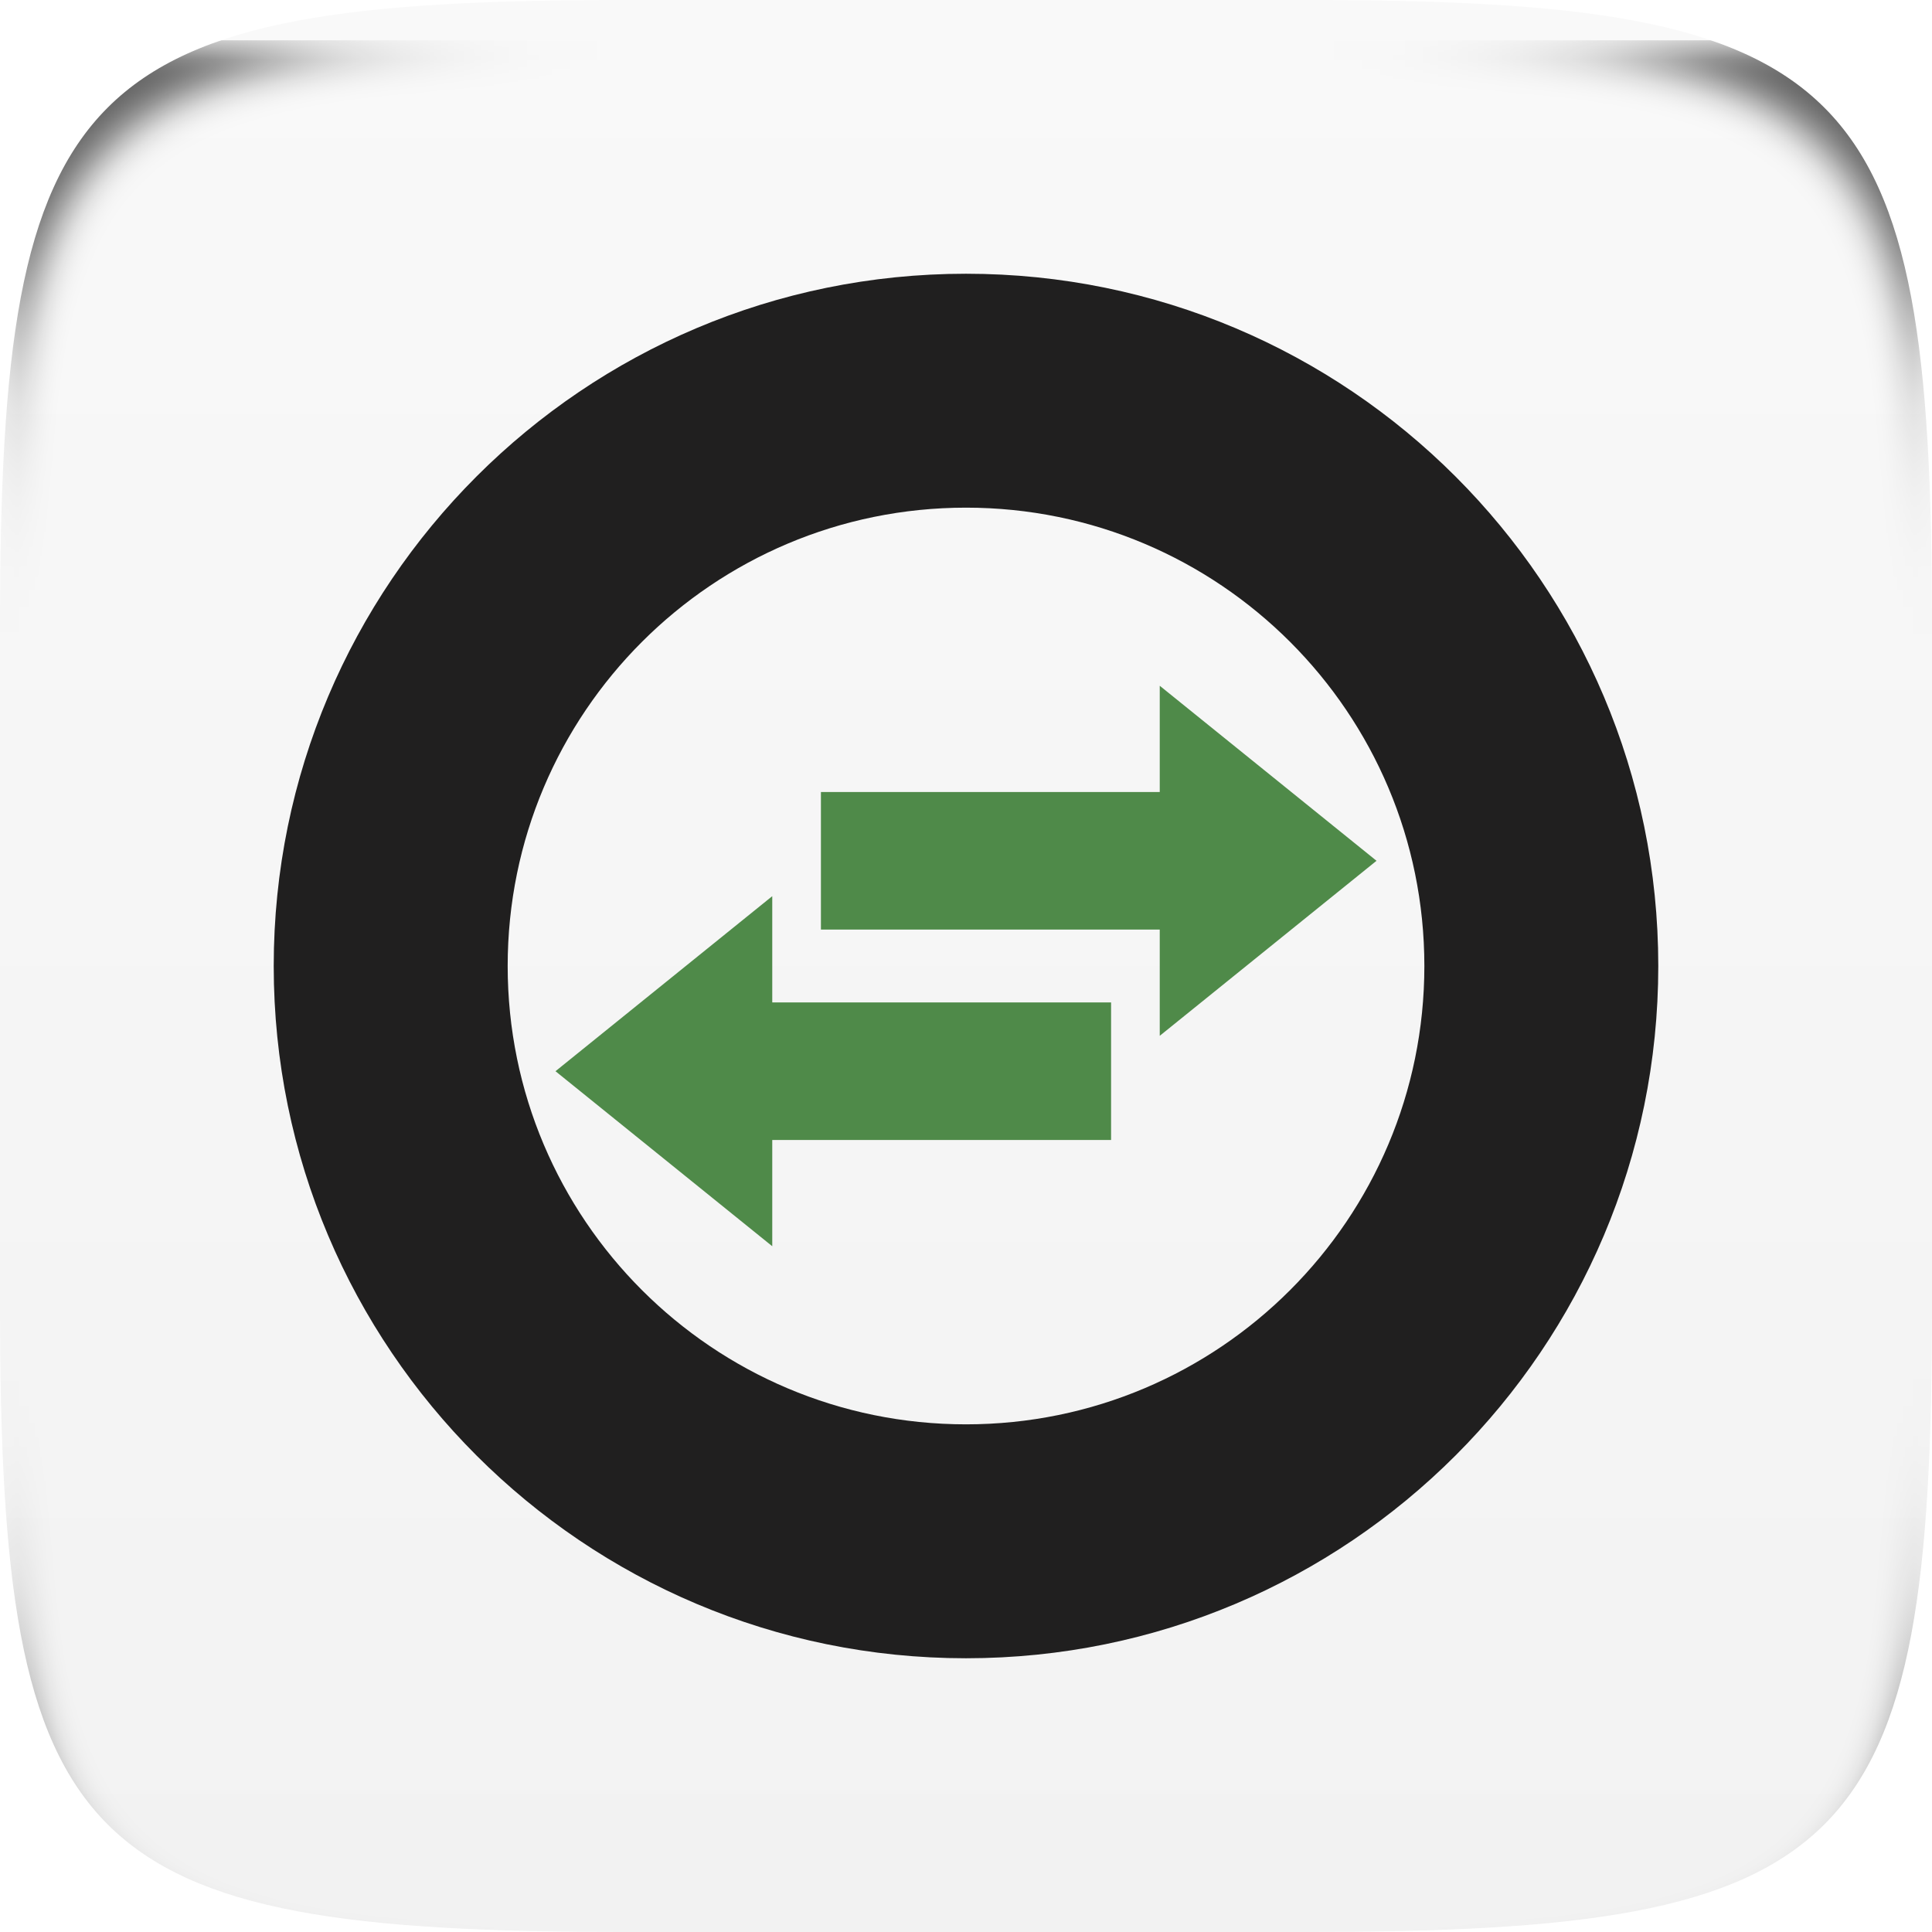
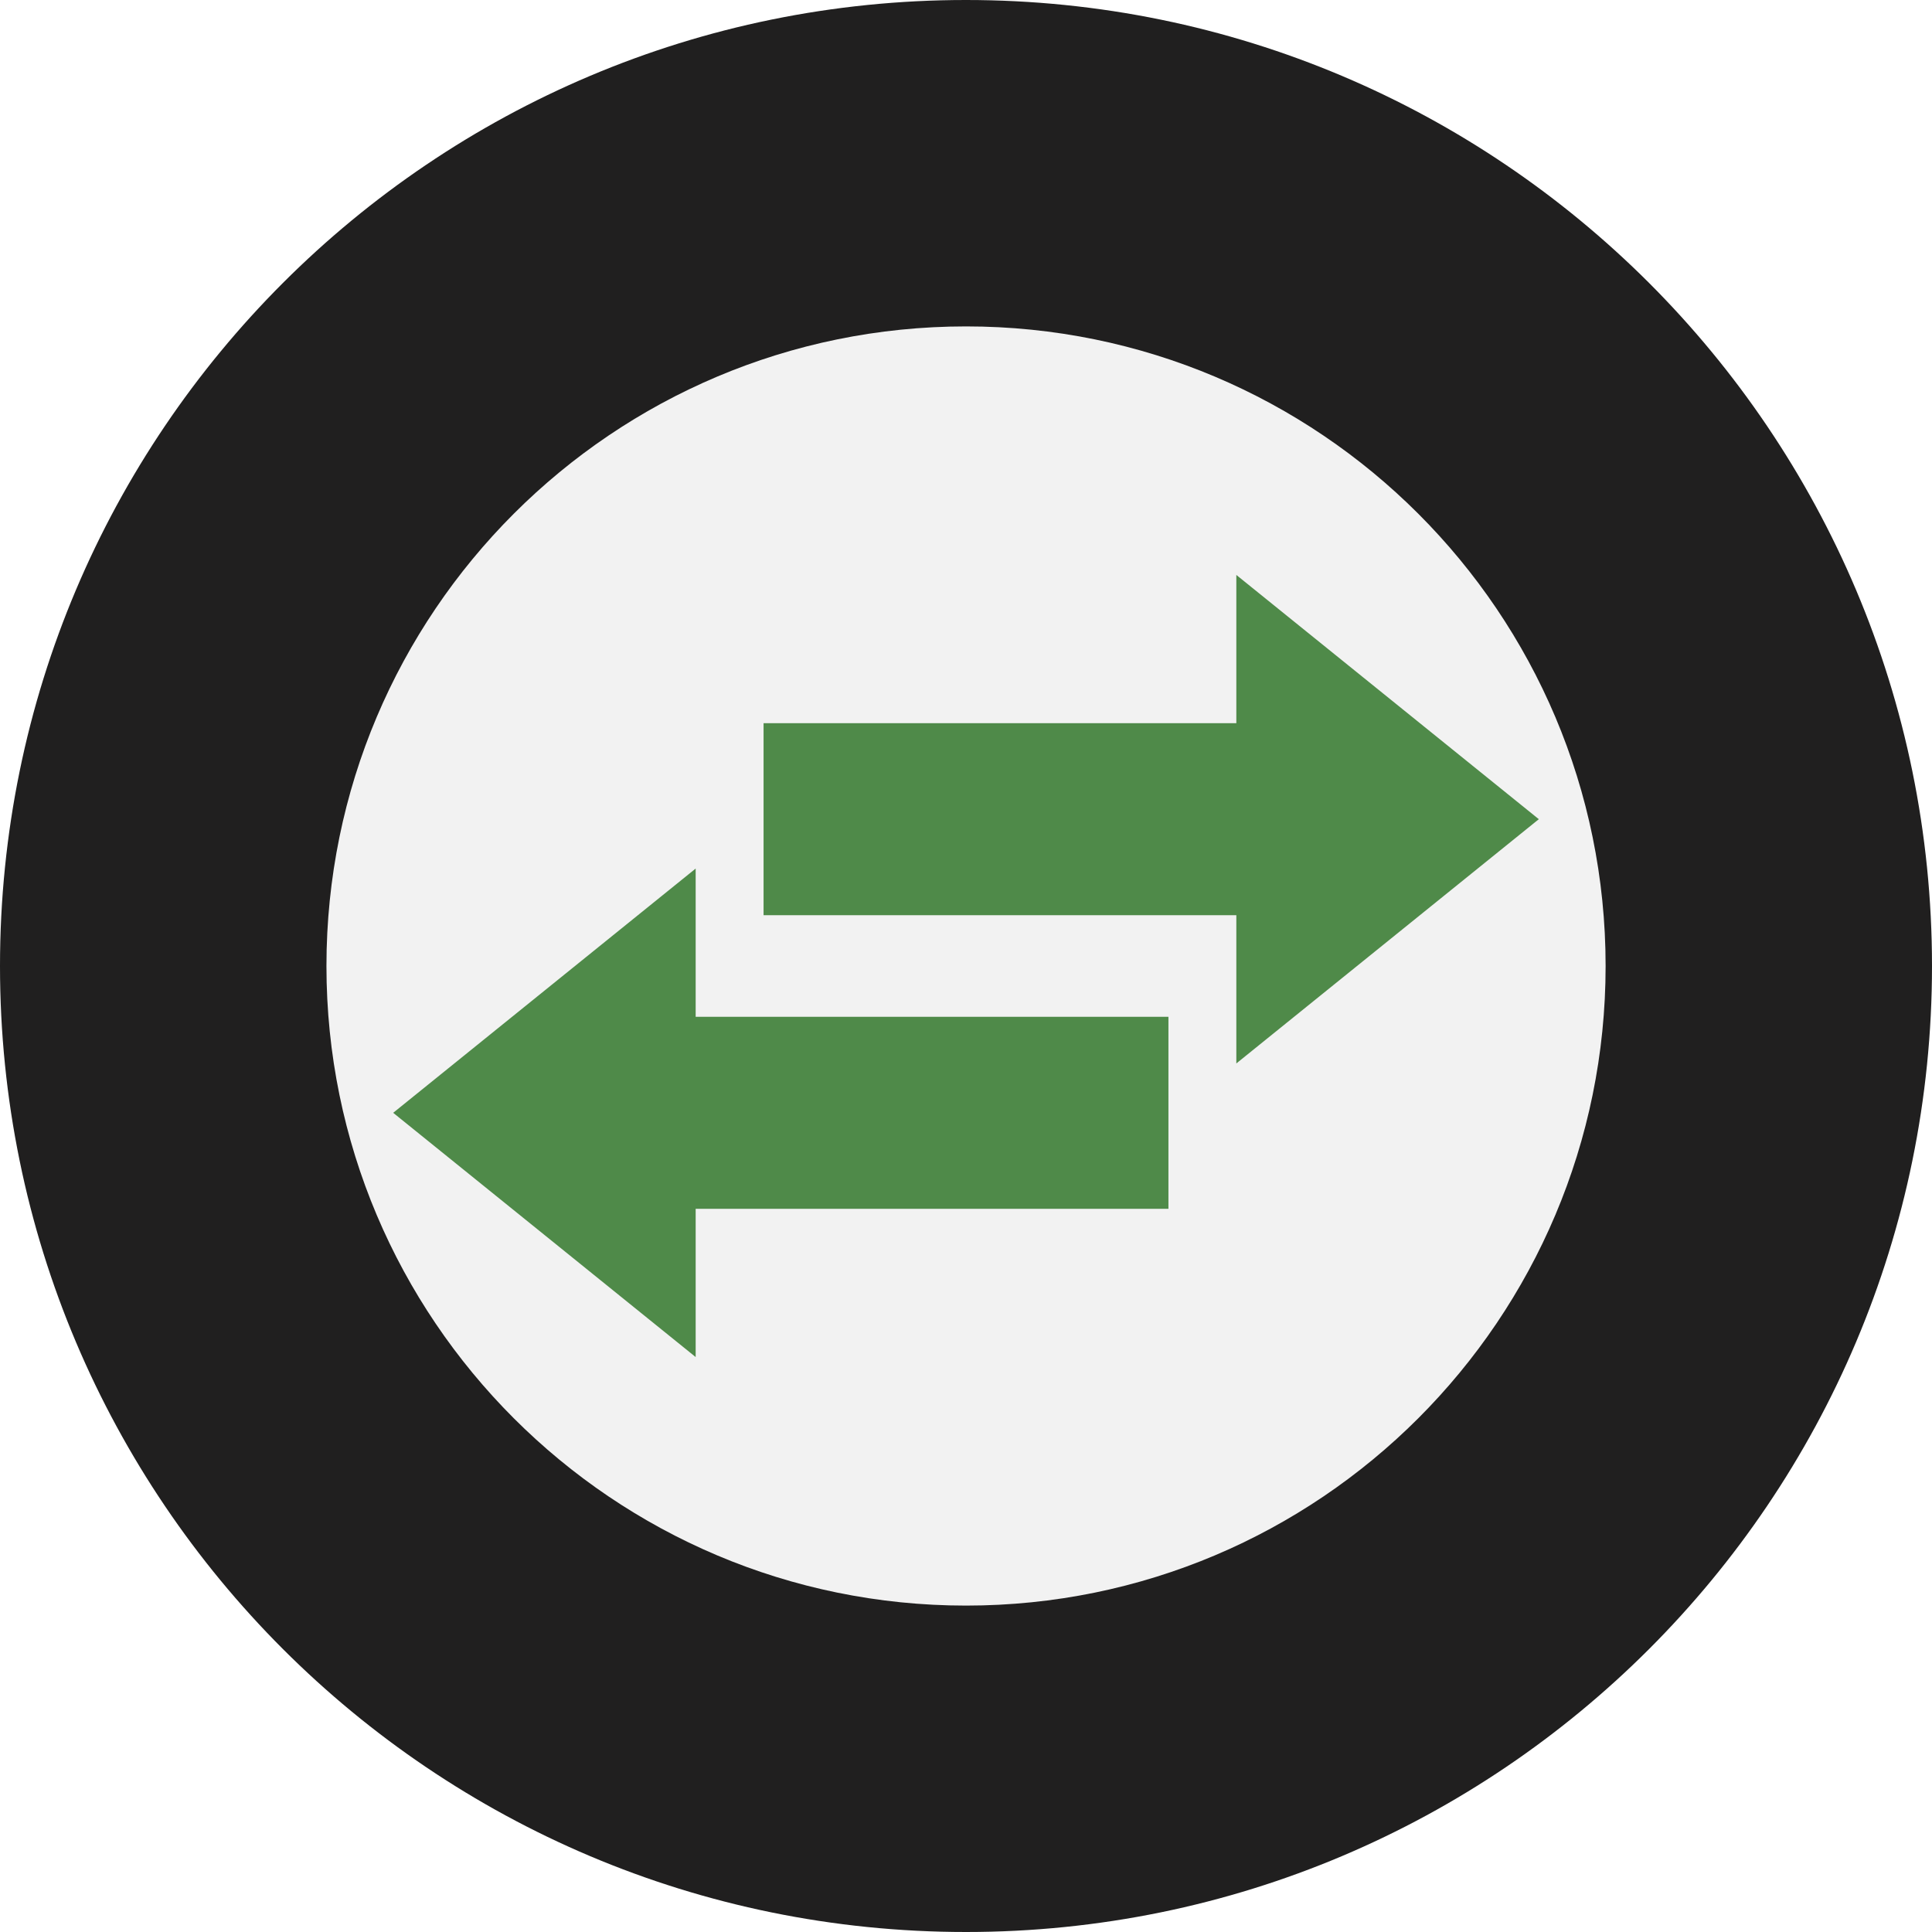
<svg xmlns="http://www.w3.org/2000/svg" xmlns:xlink="http://www.w3.org/1999/xlink" width="96" height="96" id="svg6517" version="1.1" viewBox="0 0 96 96">
  <defs id="defs6519">
    <linearGradient id="Background">
      <stop id="stop4178" offset="0" style="stop-color:#22779e;stop-opacity:1" />
      <stop id="stop4180" offset="1" style="stop-color:#2991c0;stop-opacity:1" />
    </linearGradient>
    <filter style="color-interpolation-filters:sRGB" id="filter1121">
      <feFlood flood-opacity="0.6" flood-color="rgb(0,0,0)" result="flood" id="feFlood1123" />
      <feComposite in="flood" in2="SourceGraphic" operator="out" result="composite1" id="feComposite1125" />
      <feGaussianBlur in="composite1" stdDeviation="1" result="blur" id="feGaussianBlur1127" />
      <feOffset dx="0" dy="2" result="offset" id="feOffset1129" />
      <feComposite in="offset" in2="SourceGraphic" operator="atop" result="composite2" id="feComposite1131" />
    </filter>
    <filter style="color-interpolation-filters:sRGB" id="filter950">
      <feFlood flood-opacity="0.25" flood-color="rgb(0,0,0)" result="flood" id="feFlood952" />
      <feComposite in="flood" in2="SourceGraphic" operator="in" result="composite1" id="feComposite954" />
      <feGaussianBlur in="composite1" stdDeviation="1" result="blur" id="feGaussianBlur956" />
      <feOffset dx="0" dy="1" result="offset" id="feOffset958" />
      <feComposite in="SourceGraphic" in2="offset" operator="over" result="composite2" id="feComposite960" />
    </filter>
    <clipPath clipPathUnits="userSpaceOnUse" id="clipPath873">
      <g transform="matrix(0,-0.6666667,0.6660448,0,-258.2599,677)" id="g875" style="display:inline;fill:#ff00ff;fill-opacity:1;stroke:none">
        <path style="display:inline;fill:#ff00ff;fill-opacity:1;stroke:none" d="M 46.703,898.228 H 97.297 C 138.162,898.228 144,904.065 144,944.926 v 50.738 c 0,40.861 -5.838,46.698 -46.703,46.698 H 46.703 C 5.838,1042.362 0,1036.525 0,995.664 v -50.738 c 0,-40.861 5.838,-46.698 46.703,-46.698 z" id="path877" />
      </g>
    </clipPath>
-     <filter id="filter891">
-       <feGaussianBlur stdDeviation="0.72" id="feGaussianBlur893" />
-     </filter>
    <style id="style867" type="text/css">
    .fil0 {fill:#1F1A17}
   </style>
    <clipPath id="clipPath16">
      <path id="path18" d="M -9,-9 H 605 V 222 H -9 Z" />
    </clipPath>
    <clipPath id="clipPath116">
      <path id="path118" d="m 91.737,146.325 -9.704,-1.577 -8.855,-3.881 -7.521,-4.731 -7.157,-8.733 -4.043,-4.282 -3.909,-1.441 -1.034,2.527 1.808,2.61 0.406,3.68 1.211,-0.049 1.323,-1.207 -0.357,3.749 -1.467,0.984 0.044,1.429 -3.474,-1.966 -3.146,-3.712 -0.656,-3.318 1.345,-2.657 1.255,-4.513 2.552,-1.208 2.685,0.132 2.546,1.479 -1.698,-8.612 1.698,-9.582 -1.869,-4.425 -6.122,-6.596 1.089,-3.941 2.9,-4.567 5.469,-3.849 2.901,-0.397 3.225,-0.109 -2.012,-8.26 7.399,-3.033 9.219,-1.213 3.154,2.062 0.243,5.58 3.518,5.822 0.243,4.609 8.491,-0.607 7.884,0.728 -7.884,-4.731 1.334,-5.701 4.973,-7.763 4.852,-2.062 3.881,1.577 1.577,3.154 8.127,6.186 1.577,-1.334 12.736,-0.485 2.547,2.062 0.243,3.639 -0.849,1.577 -0.607,9.825 -4.245,8.491 0.728,3.76 2.547,-1.334 7.157,-6.672 3.518,-0.242 3.881,1.577 3.882,2.911 1.941,6.308 11.402,-0.728 6.914,2.669 5.58,5.216 4.003,7.521 0.971,8.855 -0.849,10.31 -2.183,9.219 -2.184,2.911 -3.032,0.971 -5.337,-5.822 -4.852,-1.698 -4.245,7.035 -4.245,3.881 -2.305,1.456 -9.219,7.642 -7.399,4.003 -7.399,0.607 -8.612,-1.456 -7.521,-2.79 -5.216,-4.245 -4.124,-4.973 -4.245,-1.213" />
    </clipPath>
    <clipPath id="clipPath128">
      <path id="path130" d="m 91.737,146.325 -9.704,-1.577 -8.855,-3.881 -7.521,-4.731 -7.157,-8.733 -4.043,-4.282 -3.909,-1.441 -1.034,2.527 1.808,2.61 0.406,3.68 1.211,-0.049 1.323,-1.207 -0.357,3.749 -1.467,0.984 0.044,1.429 -3.474,-1.966 -3.146,-3.712 -0.656,-3.318 1.345,-2.657 1.255,-4.513 2.552,-1.208 2.685,0.132 2.546,1.479 -1.698,-8.612 1.698,-9.582 -1.869,-4.425 -6.122,-6.596 1.089,-3.941 2.9,-4.567 5.469,-3.849 2.901,-0.397 3.225,-0.109 -2.012,-8.26 7.399,-3.033 9.219,-1.213 3.154,2.062 0.243,5.58 3.518,5.822 0.243,4.609 8.491,-0.607 7.884,0.728 -7.884,-4.731 1.334,-5.701 4.973,-7.763 4.852,-2.062 3.881,1.577 1.577,3.154 8.127,6.186 1.577,-1.334 12.736,-0.485 2.547,2.062 0.243,3.639 -0.849,1.577 -0.607,9.825 -4.245,8.491 0.728,3.76 2.547,-1.334 7.157,-6.672 3.518,-0.242 3.881,1.577 3.882,2.911 1.941,6.308 11.402,-0.728 6.914,2.669 5.58,5.216 4.003,7.521 0.971,8.855 -0.849,10.31 -2.183,9.219 -2.184,2.911 -3.032,0.971 -5.337,-5.822 -4.852,-1.698 -4.245,7.035 -4.245,3.881 -2.305,1.456 -9.219,7.642 -7.399,4.003 -7.399,0.607 -8.612,-1.456 -7.521,-2.79 -5.216,-4.245 -4.124,-4.973 -4.245,-1.213" />
    </clipPath>
    <linearGradient id="linearGradient3850">
      <stop id="stop3852" offset="0" style="stop-color:#000000;stop-opacity:1;" />
      <stop id="stop3854" offset="1" style="stop-color:#000000;stop-opacity:0;" />
    </linearGradient>
    <clipPath clipPathUnits="userSpaceOnUse" id="clipPath3095">
      <path d="M 976.648,389.551 H 134.246 V 1229.55 H 976.648 V 389.551" id="path3097" />
    </clipPath>
    <clipPath clipPathUnits="userSpaceOnUse" id="clipPath3195">
      <path d="m 611.836,756.738 -106.34,105.207 c -8.473,8.289 -13.617,20.102 -13.598,33.379 L 598.301,790.207 c -0.031,-13.418 5.094,-25.031 13.535,-33.469" id="path3197" />
    </clipPath>
    <clipPath clipPathUnits="userSpaceOnUse" id="clipPath3235">
      <path d="m 1095.64,1501.81 c 35.46,-35.07 70.89,-70.11 106.35,-105.17 4.4,-4.38 7.11,-10.53 7.11,-17.55 l -106.37,105.21 c 0,7 -2.71,13.11 -7.09,17.51" id="path3237" />
    </clipPath>
    <clipPath id="clipPath4591" clipPathUnits="userSpaceOnUse">
      <path d="m 1106.601,730.437 -0.036,21.648 c -0.01,3.508 -2.868,6.614 -6.404,6.925 l -83.65,7.332 c -3.521,0.308 -6.381,-2.3 -6.367,-5.814 l 0.036,-21.648 20.117,-1.767 -0.011,4.638 c 0,1.839 1.484,3.199 3.326,3.039 l 49.527,-4.34 c 1.843,-0.166 3.342,-1.781 3.354,-3.626 l 0.01,-4.63 20.1,-1.758" style="fill:#ff00ff;fill-opacity:1;fill-rule:nonzero;stroke:none" id="path4593" />
    </clipPath>
    <radialGradient gradientUnits="userSpaceOnUse" gradientTransform="matrix(-1.433393,-2.274284,1.173182,-0.7394112,-174.0803,98.37439)" r="20.407" fy="93.399" fx="-26.509" cy="93.399" cx="-26.509" id="radialGradient3856" xlink:href="#linearGradient3850" />
    <linearGradient gradientTransform="translate(-318.4803,212.3202)" gradientUnits="userSpaceOnUse" y2="993.197" x2="-51.88" y1="593.116" x1="348.201" id="linearGradient3895" xlink:href="#linearGradient3850" />
    <clipPath id="clipPath3906" clipPathUnits="userSpaceOnUse">
      <rect transform="scale(1,-1)" style="color:#000000;display:inline;overflow:visible;visibility:visible;opacity:0.8;fill:#ff00ff;stroke:none;stroke-width:4;marker:none;enable-background:accumulate" id="rect3908" width="1019.137" height="1019.137" x="357.982" y="-1725.815" />
    </clipPath>
-     <linearGradient gradientTransform="translate(0,-1.111e-5)" xlink:href="#linearGradient4439-7" id="linearGradient908-9" x1="-220" y1="731.291" x2="-220" y2="635.291" gradientUnits="userSpaceOnUse" />
-     <linearGradient id="linearGradient4439-7">
-       <stop id="stop4441-6" offset="0" style="stop-color:#f2f2f2;stop-opacity:1" />
-       <stop id="stop4443-2" offset="1" style="stop-color:#f9f9f9;stop-opacity:1" />
-     </linearGradient>
    <filter style="color-interpolation-filters:sRGB" id="filter1121-2">
      <feFlood flood-opacity="0.6" flood-color="rgb(0,0,0)" result="flood" id="feFlood1123-6" />
      <feComposite in="flood" in2="SourceGraphic" operator="out" result="composite1" id="feComposite1125-4" />
      <feGaussianBlur in="composite1" stdDeviation="1" result="blur" id="feGaussianBlur1127-0" />
      <feOffset dx="0" dy="2" result="offset" id="feOffset1129-2" />
      <feComposite in="offset" in2="SourceGraphic" operator="atop" result="composite2" id="feComposite1131-1" />
    </filter>
  </defs>
-   <g id="layer1" transform="translate(268,-635.2908)" style="display:inline">
-     <path style="display:inline;fill:url(#linearGradient908-9);fill-opacity:1;stroke:none;filter:url(#filter1121-2)" d="m -268,700.156 v -33.73 c 0,-27.243 3.888,-31.135 31.103,-31.135 h 33.794 c 27.215,0 31.103,3.892 31.103,31.135 v 33.73 c 0,27.243 -3.888,31.135 -31.103,31.135 h -33.794 c -27.215,0 -31.103,-3.892 -31.103,-31.135 z" id="path6455-8" />
-   </g>
-   <g id="layer4" />
  <g id="layer3" style="display:inline">
-     <path style="color:#000000;display:inline;overflow:visible;visibility:visible;opacity:1;fill:#201f1f;fill-opacity:1;fill-rule:nonzero;stroke:none;stroke-width:3;stroke-linecap:butt;stroke-linejoin:miter;stroke-miterlimit:4;stroke-dasharray:none;stroke-dashoffset:0;stroke-opacity:1;marker:none;enable-background:accumulate" d="M 48.001,13.602 A 34.399,34.399 0 0 0 13.601,48 34.399,34.399 0 0 0 48.001,82.398 34.399,34.399 0 0 0 82.399,48 34.399,34.399 0 0 0 48.001,13.602 Z m 0,11.623 A 22.776,22.776 0 0 1 70.776,48 22.776,22.776 0 0 1 48.001,70.775 22.776,22.776 0 0 1 25.226,48 22.776,22.776 0 0 1 48.001,25.225 Z" id="path4319" />
-     <path style="color:#000000;display:inline;overflow:visible;visibility:visible;opacity:1;fill:#4f8a49;fill-opacity:1;fill-rule:nonzero;stroke:none;stroke-width:3;stroke-linecap:butt;stroke-linejoin:miter;stroke-miterlimit:4;stroke-dasharray:none;stroke-dashoffset:0;stroke-opacity:1;marker:none;enable-background:accumulate" d="m 57.627,34.075 v 5.279 H 40.791 v 6.836 h 16.836 v 5.279 L 68.398,42.772 Z M 38.373,44.53 27.602,53.228 38.373,61.925 V 56.646 H 55.209 V 49.81 H 38.373 Z" id="rect4326" />
-   </g>
-   <g id="layer2" style="display:none">
-     <g style="display:inline" transform="translate(-340,-581)" id="g4394" clip-path="none">
-       <g id="g855">
-         <g id="g870" clip-path="url(#clipPath873)" style="opacity:0.6;filter:url(#filter891)">
-           <circle transform="matrix(1.499999,0,0,1.499999,-29.99979,-237.5428)" id="path844" style="color:#000000;display:inline;overflow:visible;visibility:visible;fill:#000000;fill-opacity:1;fill-rule:nonzero;stroke:none;stroke-width:4;marker:none;enable-background:accumulate" cx="252" cy="552.362" r="12" />
-         </g>
-         <g id="g862">
-           <circle style="color:#000000;display:inline;overflow:visible;visibility:visible;fill:#f5f5f5;fill-opacity:1;fill-rule:nonzero;stroke:none;stroke-width:4;marker:none;enable-background:accumulate" id="path4398" transform="matrix(1.499999,0,0,1.499999,-29.99979,-238.5428)" cx="252" cy="552.362" r="12" />
-           <circle transform="matrix(1.25,0,0,1.25,33,-100.4527)" id="path4400" style="color:#000000;display:inline;overflow:visible;visibility:visible;fill:#dd4814;fill-opacity:1;fill-rule:nonzero;stroke:none;stroke-width:4;marker:none;enable-background:accumulate" cx="252" cy="552.362" r="12" />
-           <path style="color:#000000;display:inline;overflow:visible;visibility:visible;fill:#f5f5f5;fill-opacity:1;fill-rule:nonzero;stroke:none;stroke-width:3;marker:none;enable-background:accumulate" id="path4459" d="m 669.817,595.777 c -0.391,0.226 -3.626,-1.903 -4.076,-1.951 -0.449,-0.047 -4.057,1.363 -4.392,1.061 -0.336,-0.302 0.69,-4.037 0.596,-4.479 -0.094,-0.442 -2.55,-3.437 -2.366,-3.85 0.184,-0.413 4.053,-0.592 4.444,-0.818 0.391,-0.226 2.481,-3.487 2.93,-3.44 0.449,0.047 1.815,3.671 2.151,3.974 0.336,0.302 4.083,1.282 4.177,1.724 0.094,0.442 -2.931,2.861 -3.115,3.274 -0.184,0.413 0.043,4.279 -0.349,4.505 z" transform="matrix(1.511423,-0.1636638,0.1636638,1.511423,-755.3735,-191.9365)" />
-         </g>
-       </g>
-     </g>
+     <path style="color:#000000;display:inline;overflow:visible;visibility:visible;opacity:1;fill:#201f1f;fill-opacity:1;fill-rule:nonzero;stroke:none;stroke-width:3;stroke-linecap:butt;stroke-linejoin:miter;stroke-miterlimit:4;stroke-dasharray:none;stroke-dashoffset:0;stroke-opacity:1;marker:none;enable-background:accumulate" d="M 48.001,1.0309158e-7 A 47.999,48.001 0 0 0 0,48 47.999,48.001 0 0 0 48.001,96 47.999,48.001 0 0 0 96,48 47.999,48.001 0 0 0 48.001,1.0309158e-7 Z" id="path4303" />
+     <path style="color:#000000;display:inline;overflow:visible;visibility:visible;opacity:1;fill:#f2f2f2;fill-opacity:1;fill-rule:nonzero;stroke:none;stroke-width:3;stroke-linecap:butt;stroke-linejoin:miter;stroke-miterlimit:4;stroke-dasharray:none;stroke-dashoffset:0;stroke-opacity:1;marker:none;enable-background:accumulate" d="M 48.001,16.219 A 31.78,31.781 0 0 1 79.782,48 31.78,31.781 0 0 1 48.001,79.781 31.78,31.781 0 0 1 16.221,48 31.78,31.781 0 0 1 48.001,16.219 Z" id="path4319" />
+     <path style="color:#000000;display:inline;overflow:visible;visibility:visible;opacity:1;fill:#4f8a49;fill-opacity:1;fill-rule:nonzero;stroke:none;stroke-width:3;stroke-linecap:butt;stroke-linejoin:miter;stroke-miterlimit:4;stroke-dasharray:none;stroke-dashoffset:0;stroke-opacity:1;marker:none;enable-background:accumulate" d="m 61.433,28.569 v 7.367 H 37.941 v 9.539 h 23.492 v 7.367 L 76.463,40.705 Z M 34.567,43.158 19.537,55.295 34.567,67.431 V 60.064 H 58.059 V 50.525 H 34.567 Z" id="rect4326" />
  </g>
</svg>
